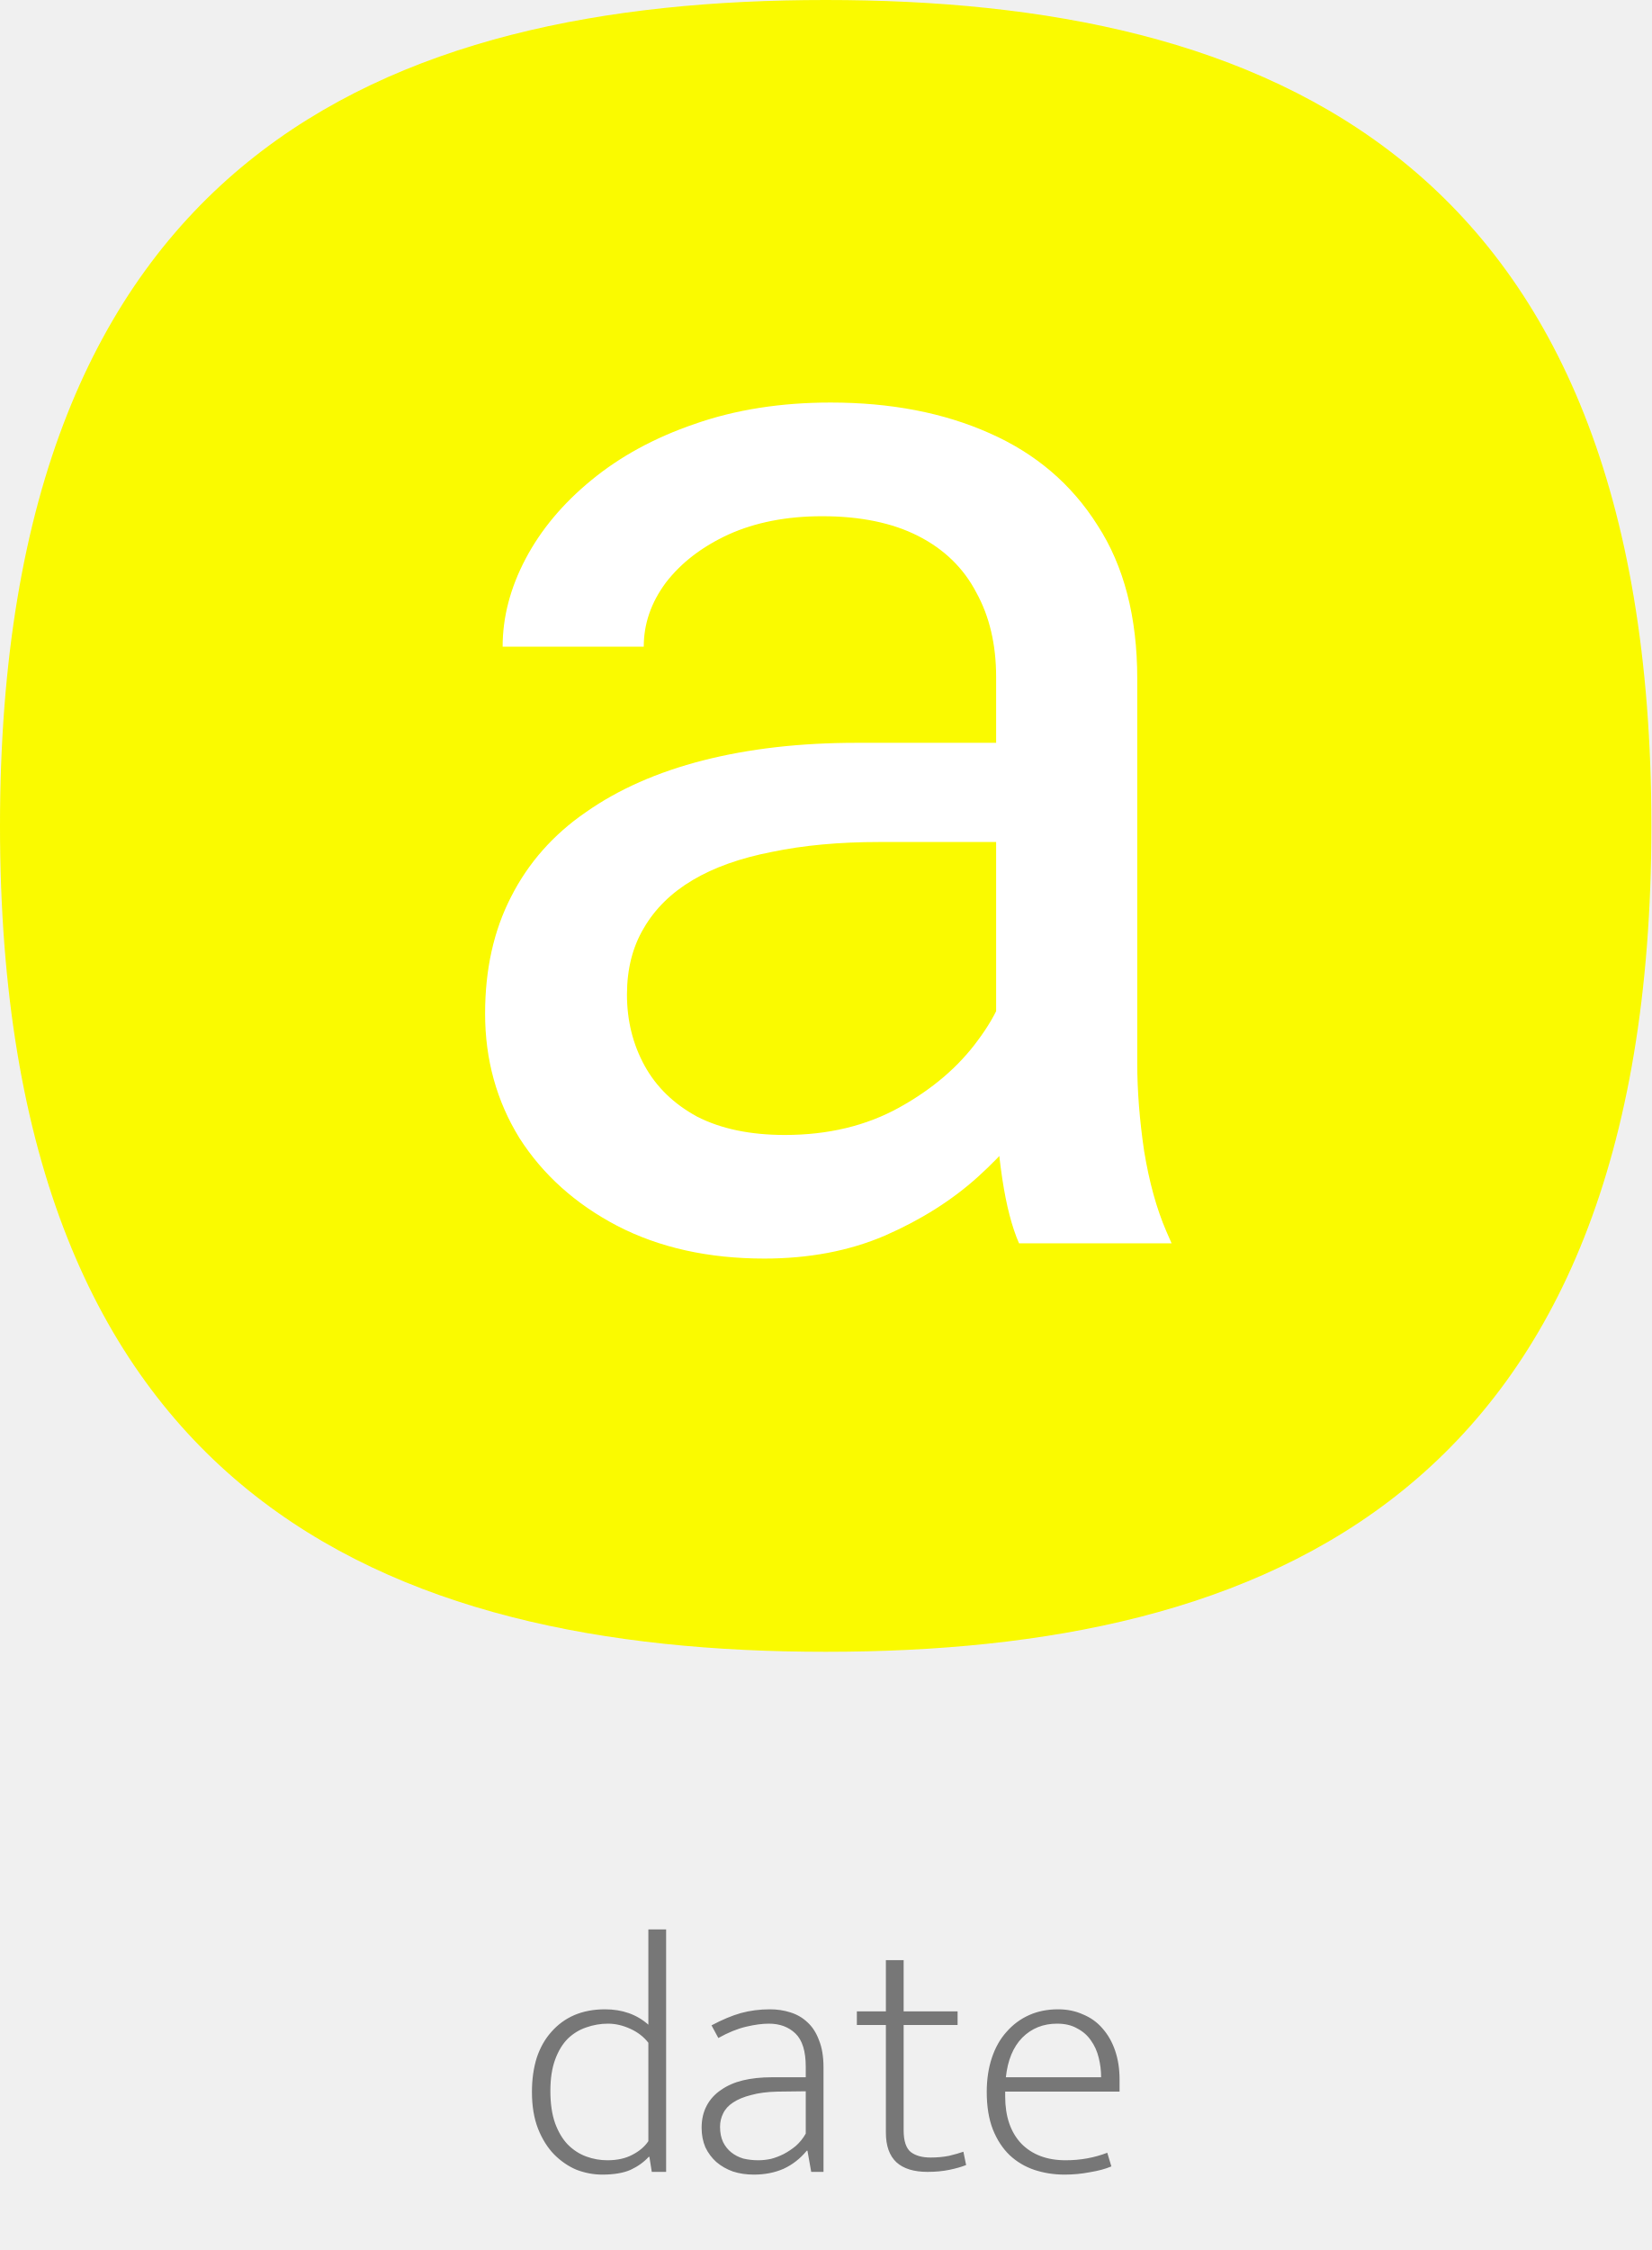
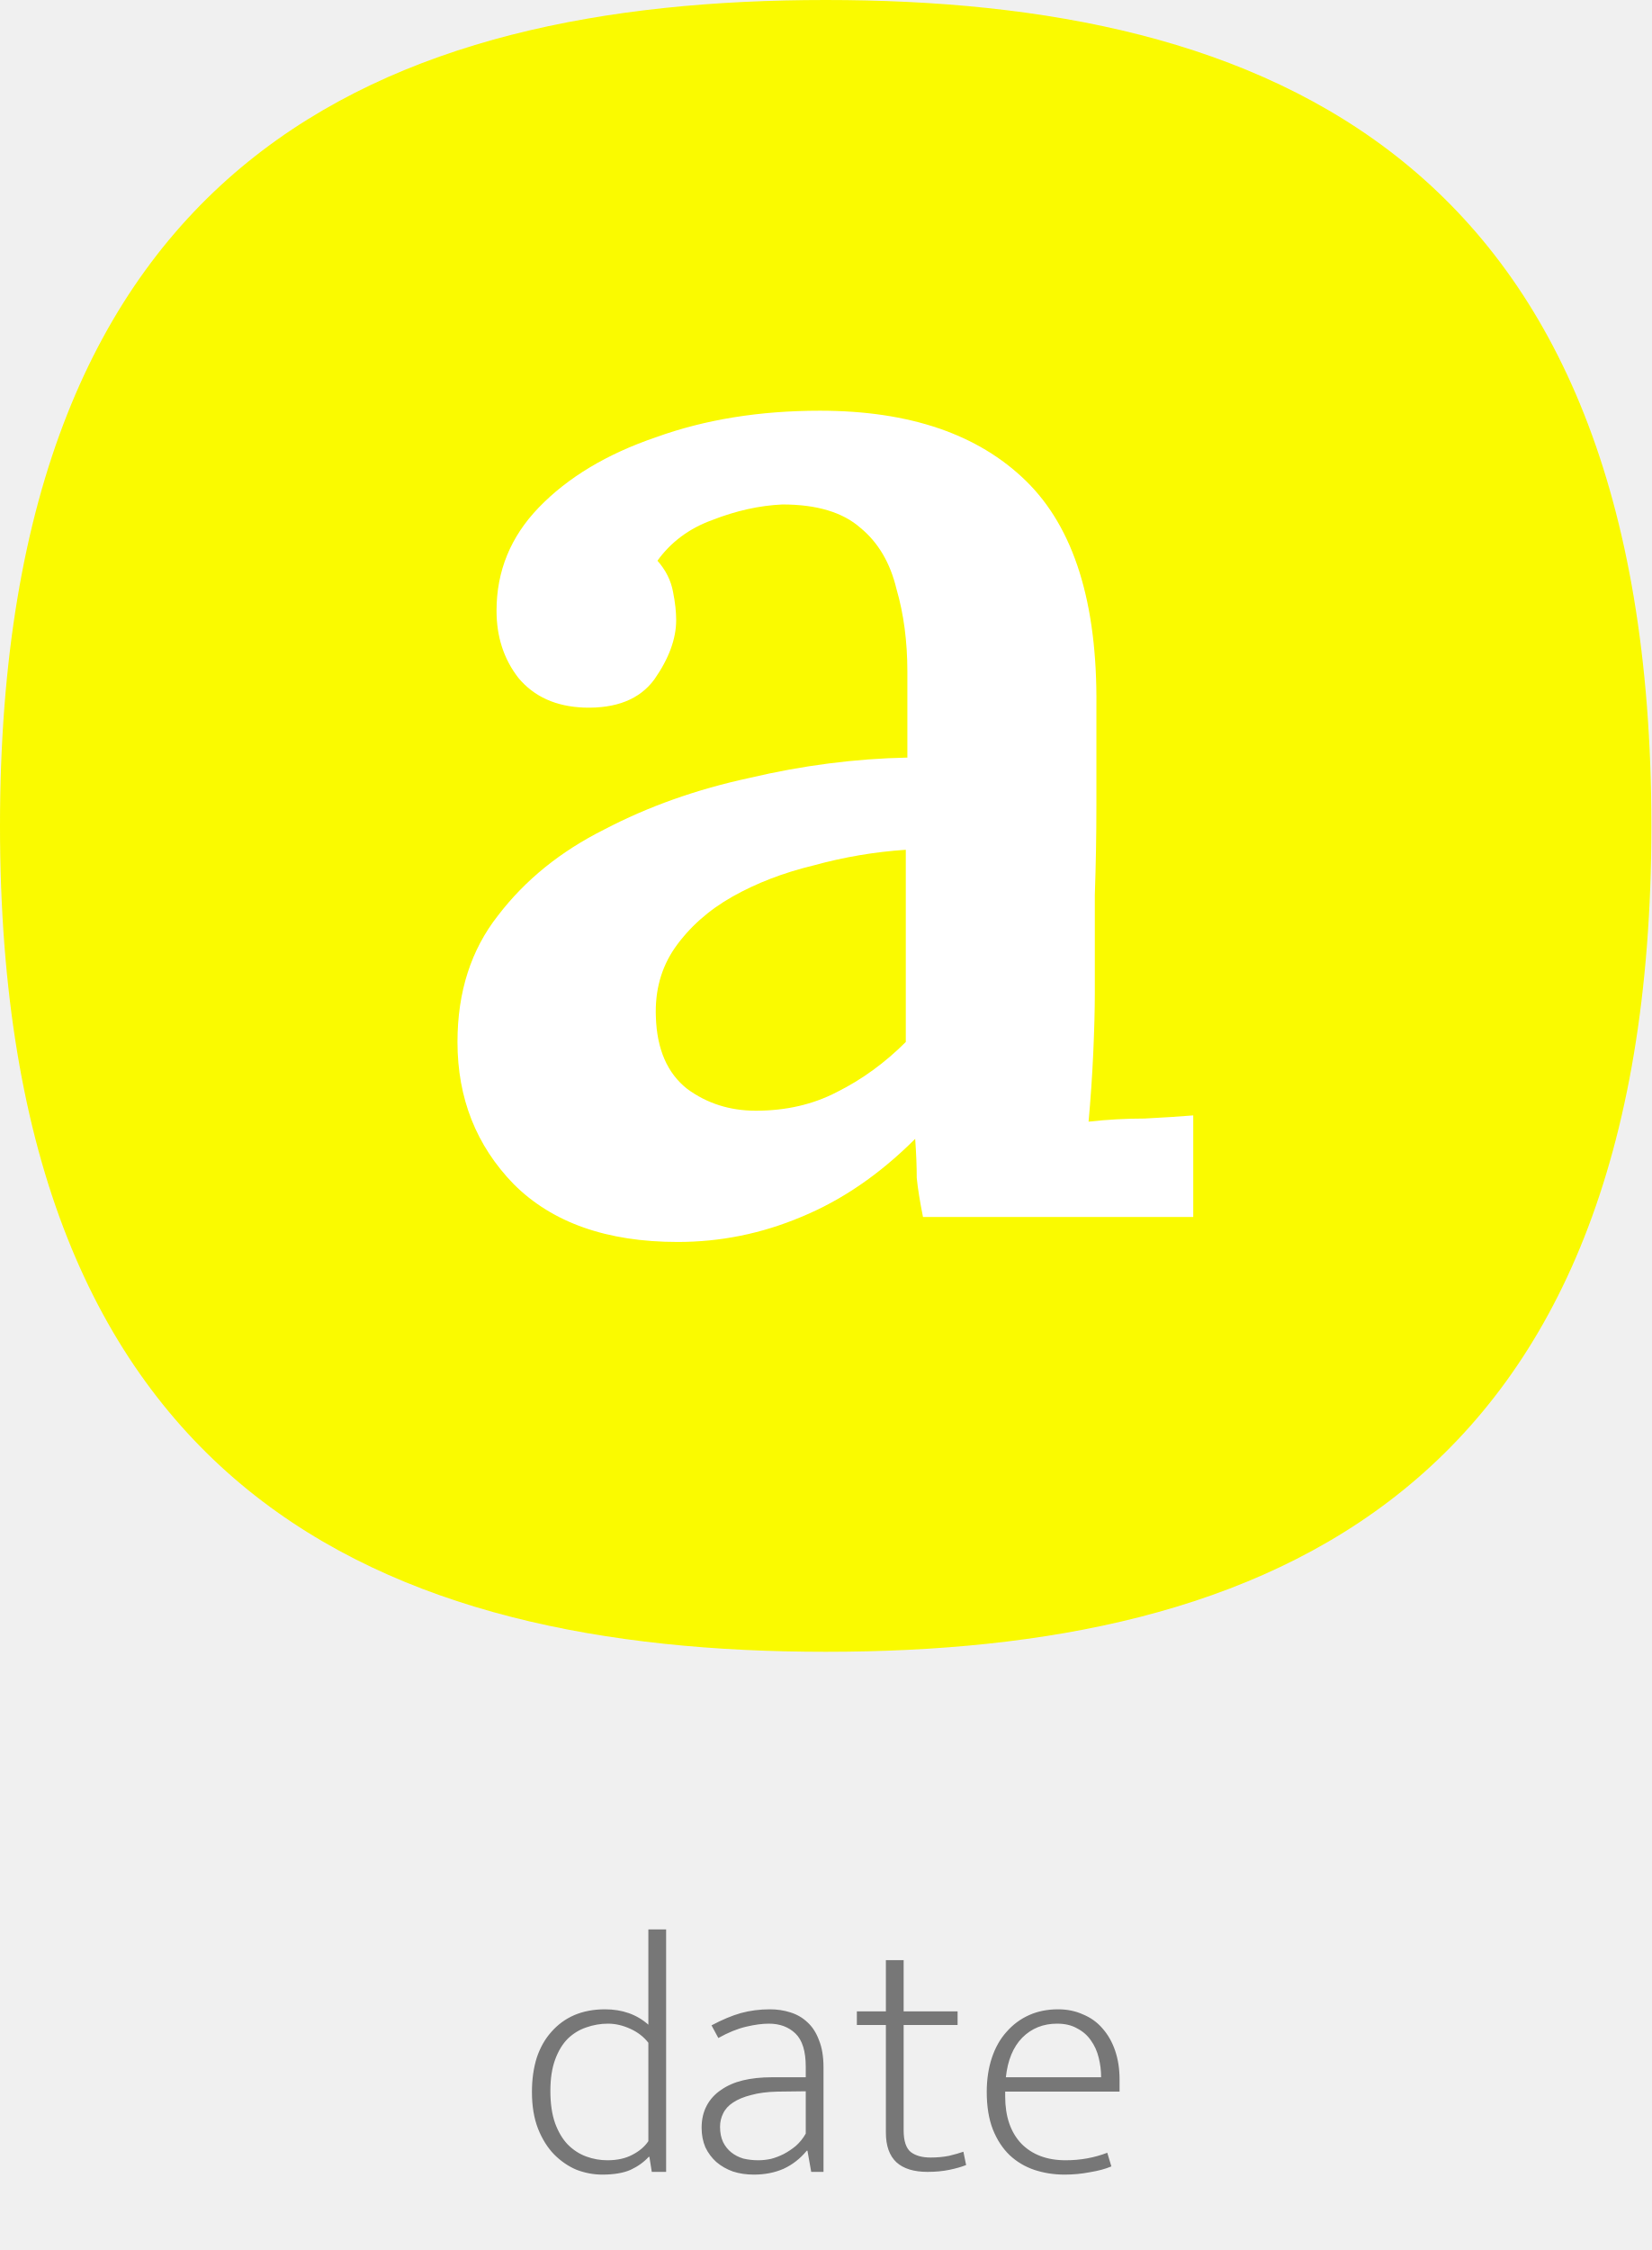
<svg xmlns="http://www.w3.org/2000/svg" height="140" viewBox="0 0 740 1008" fill="none">
  <path d="M290.54 864.37H298.496V973H292.07L290.999 966.268H290.693C288.551 968.614 285.848 970.552 282.584 972.082C279.32 973.51 275.087 974.224 269.885 974.224C266.009 974.224 262.184 973.51 258.41 972.082C254.738 970.552 251.372 968.257 248.312 965.197C245.354 962.137 242.957 958.312 241.121 953.722C239.285 949.03 238.367 943.522 238.367 937.198C238.367 931.588 239.081 926.488 240.509 921.898C242.039 917.308 244.232 913.432 247.088 910.27C249.944 907.006 253.361 904.507 257.339 902.773C261.419 901.039 266.009 900.172 271.109 900.172C278.861 900.172 285.338 902.467 290.54 907.057V864.37ZM290.54 915.166C288.5 912.514 285.797 910.423 282.431 908.893C279.065 907.363 275.75 906.598 272.486 906.598C269.12 906.598 265.856 907.159 262.694 908.281C259.634 909.301 256.88 910.984 254.432 913.33C252.086 915.676 250.199 918.787 248.771 922.663C247.343 926.539 246.629 931.231 246.629 936.739C246.629 942.451 247.343 947.296 248.771 951.274C250.199 955.15 252.086 958.312 254.432 960.76C256.88 963.208 259.634 964.993 262.694 966.115C265.754 967.237 268.916 967.798 272.18 967.798C276.566 967.798 280.289 966.982 283.349 965.35C286.511 963.718 288.908 961.678 290.54 959.23V915.166ZM318.835 907.363C323.629 904.813 328.015 902.977 331.993 901.855C336.073 900.733 340.408 900.172 344.998 900.172C348.262 900.172 351.322 900.631 354.178 901.549C357.136 902.467 359.686 903.946 361.828 905.986C364.072 908.026 365.806 910.729 367.03 914.095C368.356 917.359 369.019 921.388 369.019 926.182V973H363.511L361.828 963.514H361.522C358.564 967.084 355.096 969.787 351.118 971.623C347.14 973.357 342.703 974.224 337.807 974.224C334.441 974.224 331.33 973.765 328.474 972.847C325.618 971.827 323.119 970.399 320.977 968.563C318.937 966.727 317.305 964.534 316.081 961.984C314.959 959.332 314.398 956.425 314.398 953.263C314.398 949.489 315.163 946.174 316.693 943.318C318.223 940.462 320.365 938.116 323.119 936.28C325.873 934.342 329.137 932.914 332.911 931.996C336.787 931.078 341.071 930.619 345.763 930.619H361.063V925.876C361.063 918.94 359.533 913.993 356.473 911.035C353.413 908.077 349.435 906.598 344.539 906.598C341.581 906.598 338.164 907.057 334.288 907.975C330.412 908.893 326.281 910.576 321.895 913.024L318.835 907.363ZM361.063 936.892L348.364 937.045C343.774 937.147 339.847 937.657 336.583 938.575C333.319 939.391 330.616 940.513 328.474 941.941C326.434 943.267 324.955 944.899 324.037 946.837C323.119 948.673 322.66 950.662 322.66 952.804C322.66 955.456 323.119 957.751 324.037 959.689C324.955 961.525 326.179 963.055 327.709 964.279C329.239 965.503 331.024 966.421 333.064 967.033C335.206 967.543 337.45 967.798 339.796 967.798C341.632 967.798 343.519 967.594 345.457 967.186C347.395 966.676 349.282 965.962 351.118 965.044C353.056 964.024 354.892 962.8 356.626 961.372C358.36 959.842 359.839 958.006 361.063 955.864V936.892ZM429.102 907.21H404.928V954.334C404.928 959.128 405.999 962.392 408.141 964.126C410.283 965.758 413.241 966.574 417.015 966.574C419.973 966.574 422.727 966.319 425.277 965.809C427.827 965.197 429.969 964.585 431.703 963.973L432.927 969.94C430.887 970.756 428.388 971.47 425.43 972.082C422.472 972.694 419.208 973 415.638 973C409.518 973 404.877 971.572 401.715 968.716C398.553 965.758 396.972 961.321 396.972 955.405V907.21H383.967V901.09H396.972V878.14H404.928V901.09H429.102V907.21ZM501.685 937.045H450.43V939.187C450.43 948.163 452.827 955.201 457.621 960.301C462.517 965.299 469.147 967.798 477.511 967.798C484.141 967.798 490.363 966.676 496.177 964.432L498.013 970.552C495.361 971.674 492.148 972.541 488.374 973.153C484.702 973.867 480.928 974.224 477.052 974.224C472.258 974.224 467.719 973.51 463.435 972.082C459.253 970.654 455.581 968.461 452.419 965.503C449.257 962.443 446.758 958.618 444.922 954.028C443.086 949.336 442.168 943.726 442.168 937.198C442.168 931.588 442.933 926.488 444.463 921.898C445.993 917.308 448.186 913.432 451.042 910.27C453.898 907.006 457.264 904.507 461.14 902.773C465.016 901.039 469.351 900.172 474.145 900.172C478.225 900.172 481.948 900.937 485.314 902.467C488.782 903.895 491.689 905.986 494.035 908.74C496.483 911.494 498.37 914.809 499.696 918.685C501.022 922.561 501.685 926.845 501.685 931.537V937.045ZM493.423 930.619C493.423 927.661 493.066 924.754 492.352 921.898C491.638 918.94 490.465 916.339 488.833 914.095C487.303 911.851 485.263 910.066 482.713 908.74C480.265 907.312 477.256 906.598 473.686 906.598C467.464 906.598 462.262 908.689 458.08 912.871C454 917.053 451.552 922.969 450.736 930.619H493.423Z" fill="#777" />
  <path d="M0 370C0 70 173 0 370 0C567 0 740 70 740 370C740 670 567 740 370 740C173 740 0 670 0 370Z" fill="#FAFA00" />
-   <path d="M446.379 493.768V303.387C446.379 288.803 443.417 276.157 437.492 265.447C431.796 254.51 423.137 246.079 411.516 240.154C399.895 234.23 385.539 231.268 368.449 231.268C352.499 231.268 338.485 234.002 326.408 239.471C314.559 244.939 305.217 252.117 298.381 261.004C291.773 269.891 288.469 279.461 288.469 289.715H225.236C225.236 276.499 228.654 263.396 235.49 250.408C242.326 237.42 252.124 225.685 264.885 215.203C277.873 204.493 293.368 196.062 311.369 189.91C329.598 183.53 349.878 180.34 372.209 180.34C399.097 180.34 422.795 184.897 443.303 194.012C464.038 203.126 480.217 216.912 491.838 235.369C503.687 253.598 509.611 276.499 509.611 304.07V476.336C509.611 488.641 510.637 501.743 512.688 515.643C514.966 529.542 518.27 541.505 522.6 551.531L525 557H456.633C453.443 549.708 450.936 540.024 449.113 527.947C447.29 515.643 446.379 504.249 446.379 493.768ZM457.316 332.781L458 377.215H394.084C376.083 377.215 360.018 378.696 345.891 381.658C331.763 384.393 319.914 388.608 310.344 394.305C300.773 400.001 293.482 407.179 288.469 415.838C283.456 424.269 280.949 434.181 280.949 445.574C280.949 457.195 283.57 467.791 288.811 477.361C294.051 486.932 301.913 494.565 312.395 500.262C323.104 505.73 336.206 508.465 351.701 508.465C371.07 508.465 388.16 504.363 402.971 496.16C417.782 487.957 429.517 477.931 438.176 466.082C447.062 454.233 451.848 442.726 452.531 431.561L479.533 461.98C477.938 471.551 473.609 482.146 466.545 493.768C459.481 505.389 450.025 516.554 438.176 527.264C426.555 537.745 412.655 546.518 396.477 553.582C380.526 560.418 362.525 563.836 342.473 563.836C317.408 563.836 295.419 558.937 276.506 549.139C257.821 539.34 243.238 526.238 232.756 509.832C222.502 493.198 217.375 474.627 217.375 454.119C217.375 434.295 221.249 416.863 228.996 401.824C236.743 386.557 247.909 373.911 262.492 363.885C277.076 353.631 294.621 345.883 315.129 340.643C335.637 335.402 358.537 332.781 383.83 332.781H457.316Z" fill="white" />
+   <path d="M413.6 545.2C412.2 538.2 411.267 532.367 410.8 527.7C410.8 522.567 410.567 516.733 410.1 510.2C394.233 526.067 377.2 537.733 359 545.2C341.267 552.667 322.833 556.4 303.7 556.4C271.967 556.4 247.467 547.767 230.2 530.5C213.4 513.233 205 492 205 466.8C205 444.4 211.067 425.5 223.2 410.1C235.333 394.233 251.2 381.4 270.8 371.6C290.4 361.333 312.1 353.633 335.9 348.5C359.7 342.9 383.267 339.867 406.6 339.4V300.9C406.6 287.367 404.967 275 401.7 263.8C398.9 252.133 393.533 243.033 385.6 236.5C377.667 229.5 366 226 350.6 226C340.333 226.467 329.833 228.8 319.1 233C308.833 236.733 300.667 242.8 294.6 251.2C298.333 255.4 300.667 260.067 301.6 265.2C302.533 269.867 303 274.067 303 277.8C303 286.2 299.733 295.067 293.2 304.4C286.667 313.267 276.167 317.467 261.7 317C249.1 316.533 239.3 312.1 232.3 303.7C225.767 295.3 222.5 285.267 222.5 273.6C222.5 255.867 228.8 240.467 241.4 227.4C254.467 213.867 271.967 203.367 293.9 195.9C315.833 187.967 340.333 184 367.4 184C407.533 184 438.333 194.5 459.8 215.5C481.267 236.5 491.767 270.1 491.3 316.3C491.3 332.633 491.3 347.567 491.3 361.1C491.3 374.167 491.067 387.467 490.6 401C490.6 414.067 490.6 428.767 490.6 445.1C490.6 452.1 490.367 460.967 489.9 471.7C489.433 481.967 488.733 492.233 487.8 502.5C496.2 501.567 504.6 501.1 513 501.1C521.867 500.633 529.1 500.167 534.7 499.7V545.2H413.6ZM405.9 380.7C391.9 381.633 378.133 383.967 364.6 387.7C351.067 390.967 338.933 395.633 328.2 401.7C317.467 407.767 308.833 415.467 302.3 424.8C296.233 433.667 293.433 443.933 293.9 455.6C294.367 470.067 299.033 480.8 307.9 487.8C316.767 494.333 327.033 497.6 338.7 497.6C352.233 497.6 364.367 494.8 375.1 489.2C386.3 483.6 396.567 476.133 405.9 466.8C405.9 462.133 405.9 457.233 405.9 452.1C405.9 446.967 405.9 441.833 405.9 436.7C405.9 430.167 405.9 422 405.9 412.2C405.9 402.4 405.9 391.9 405.9 380.7Z" fill="white" />
</svg>
